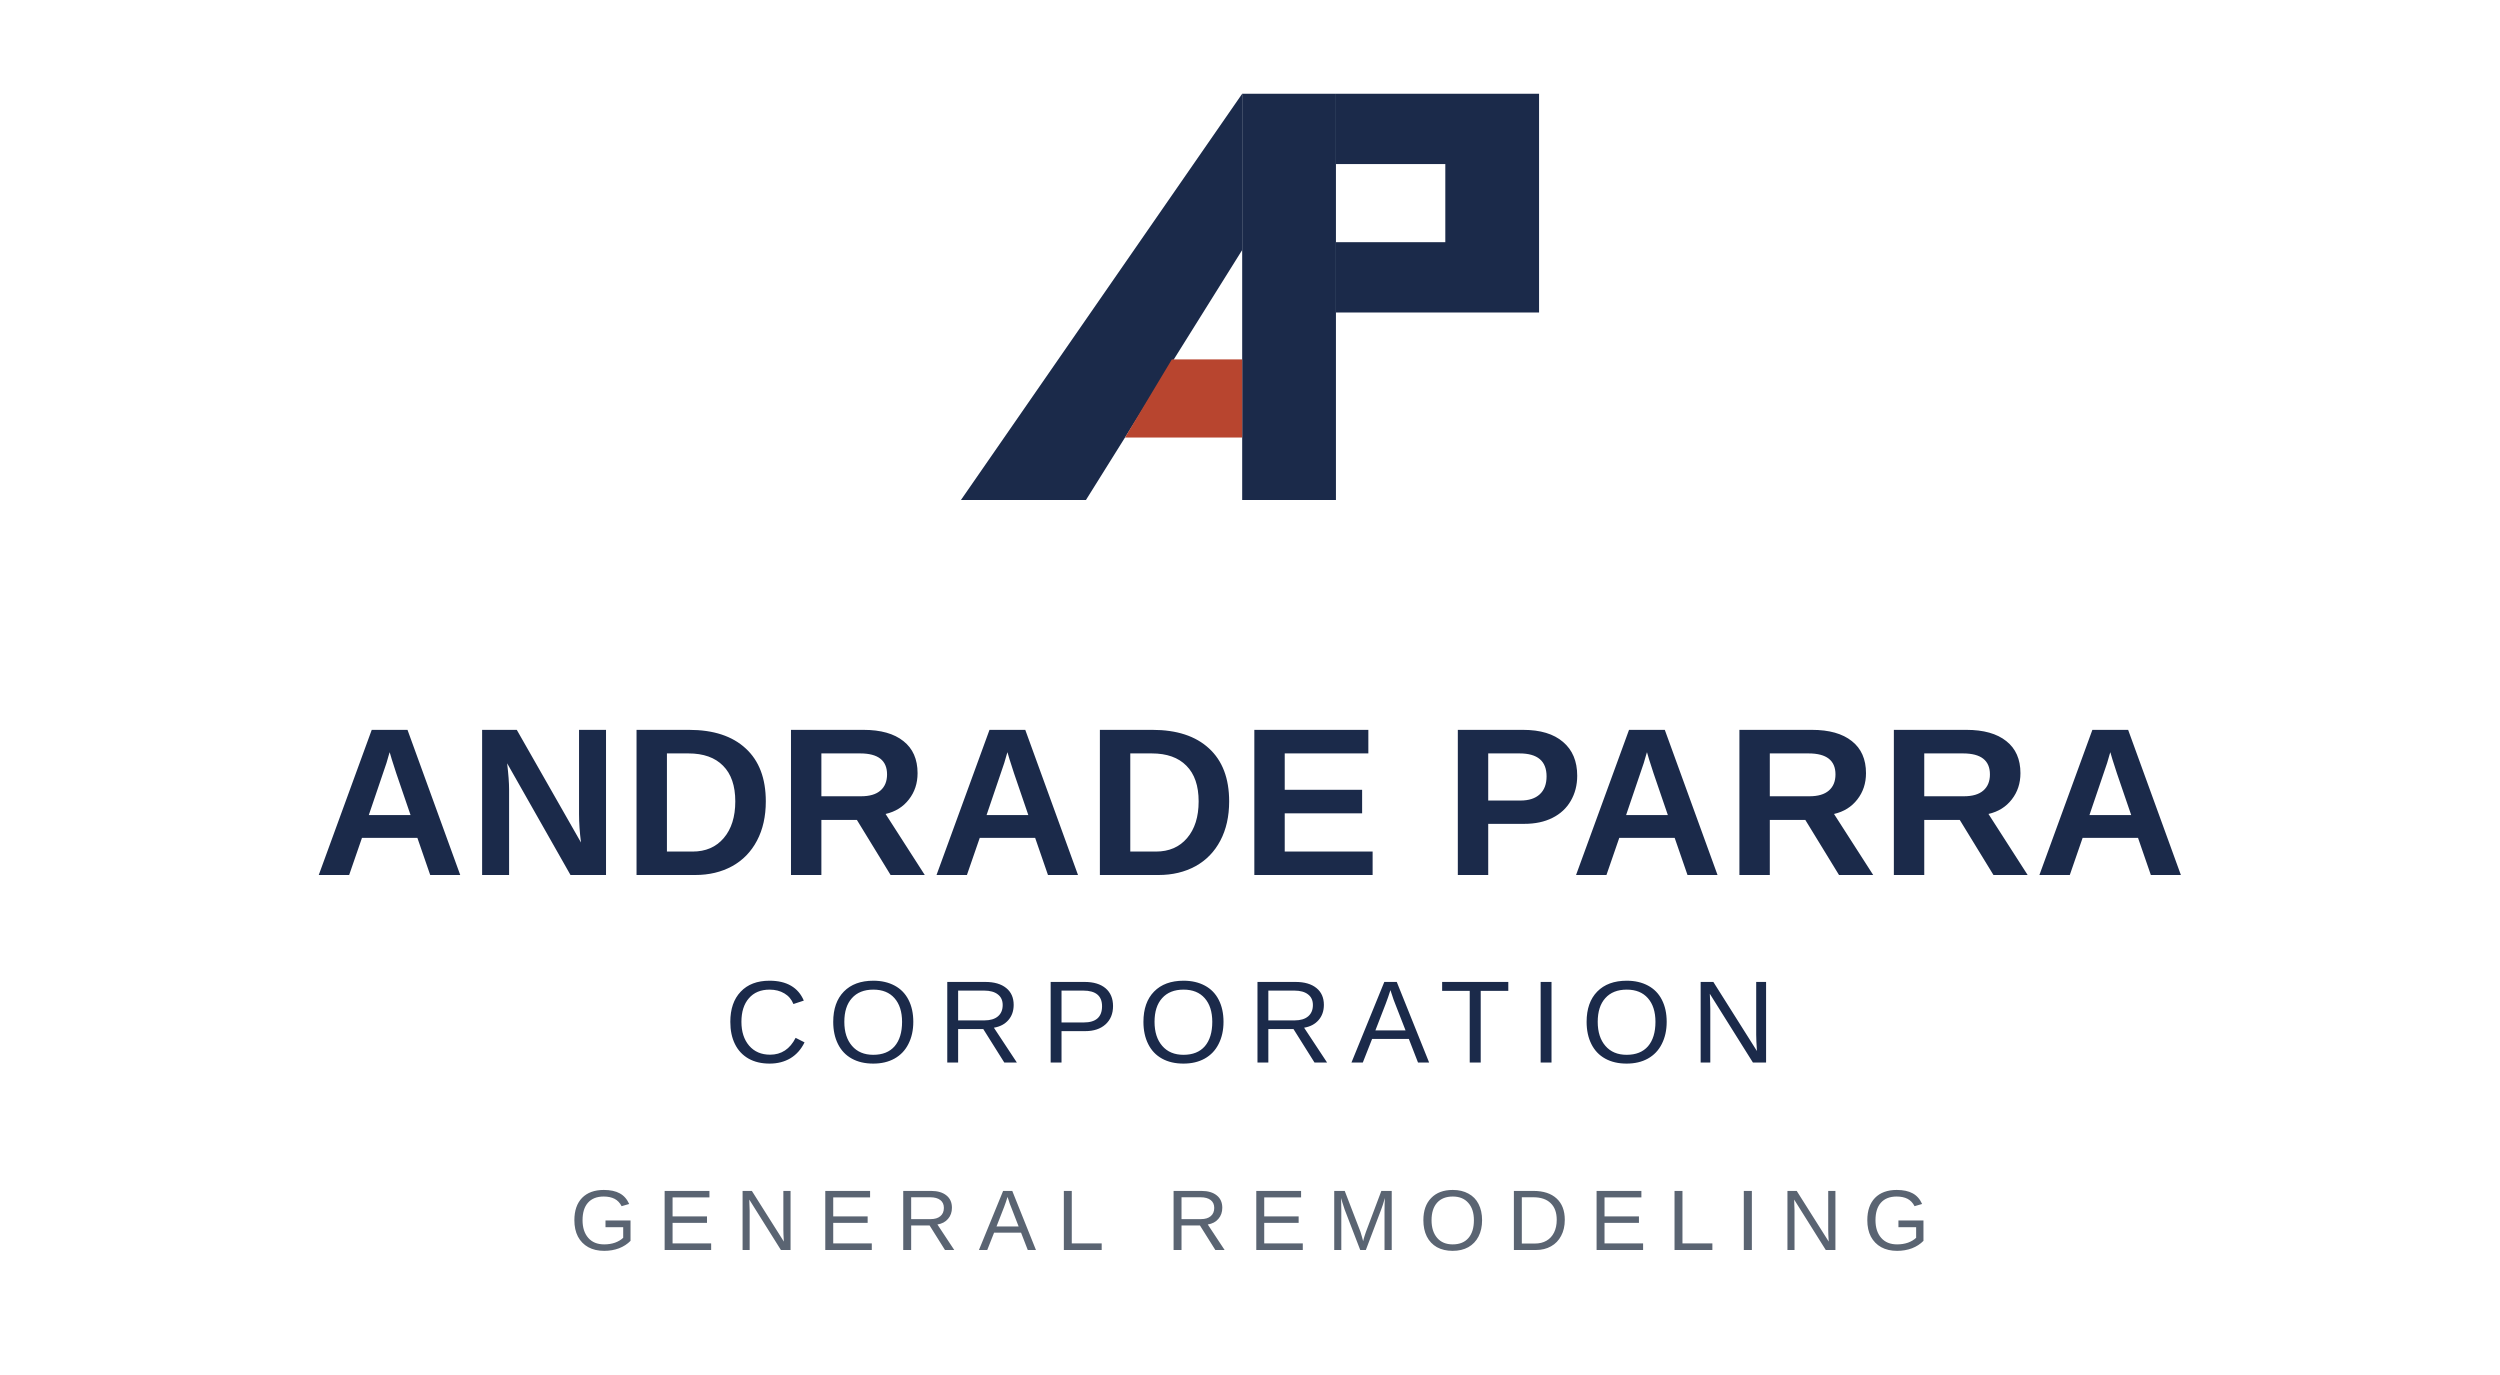
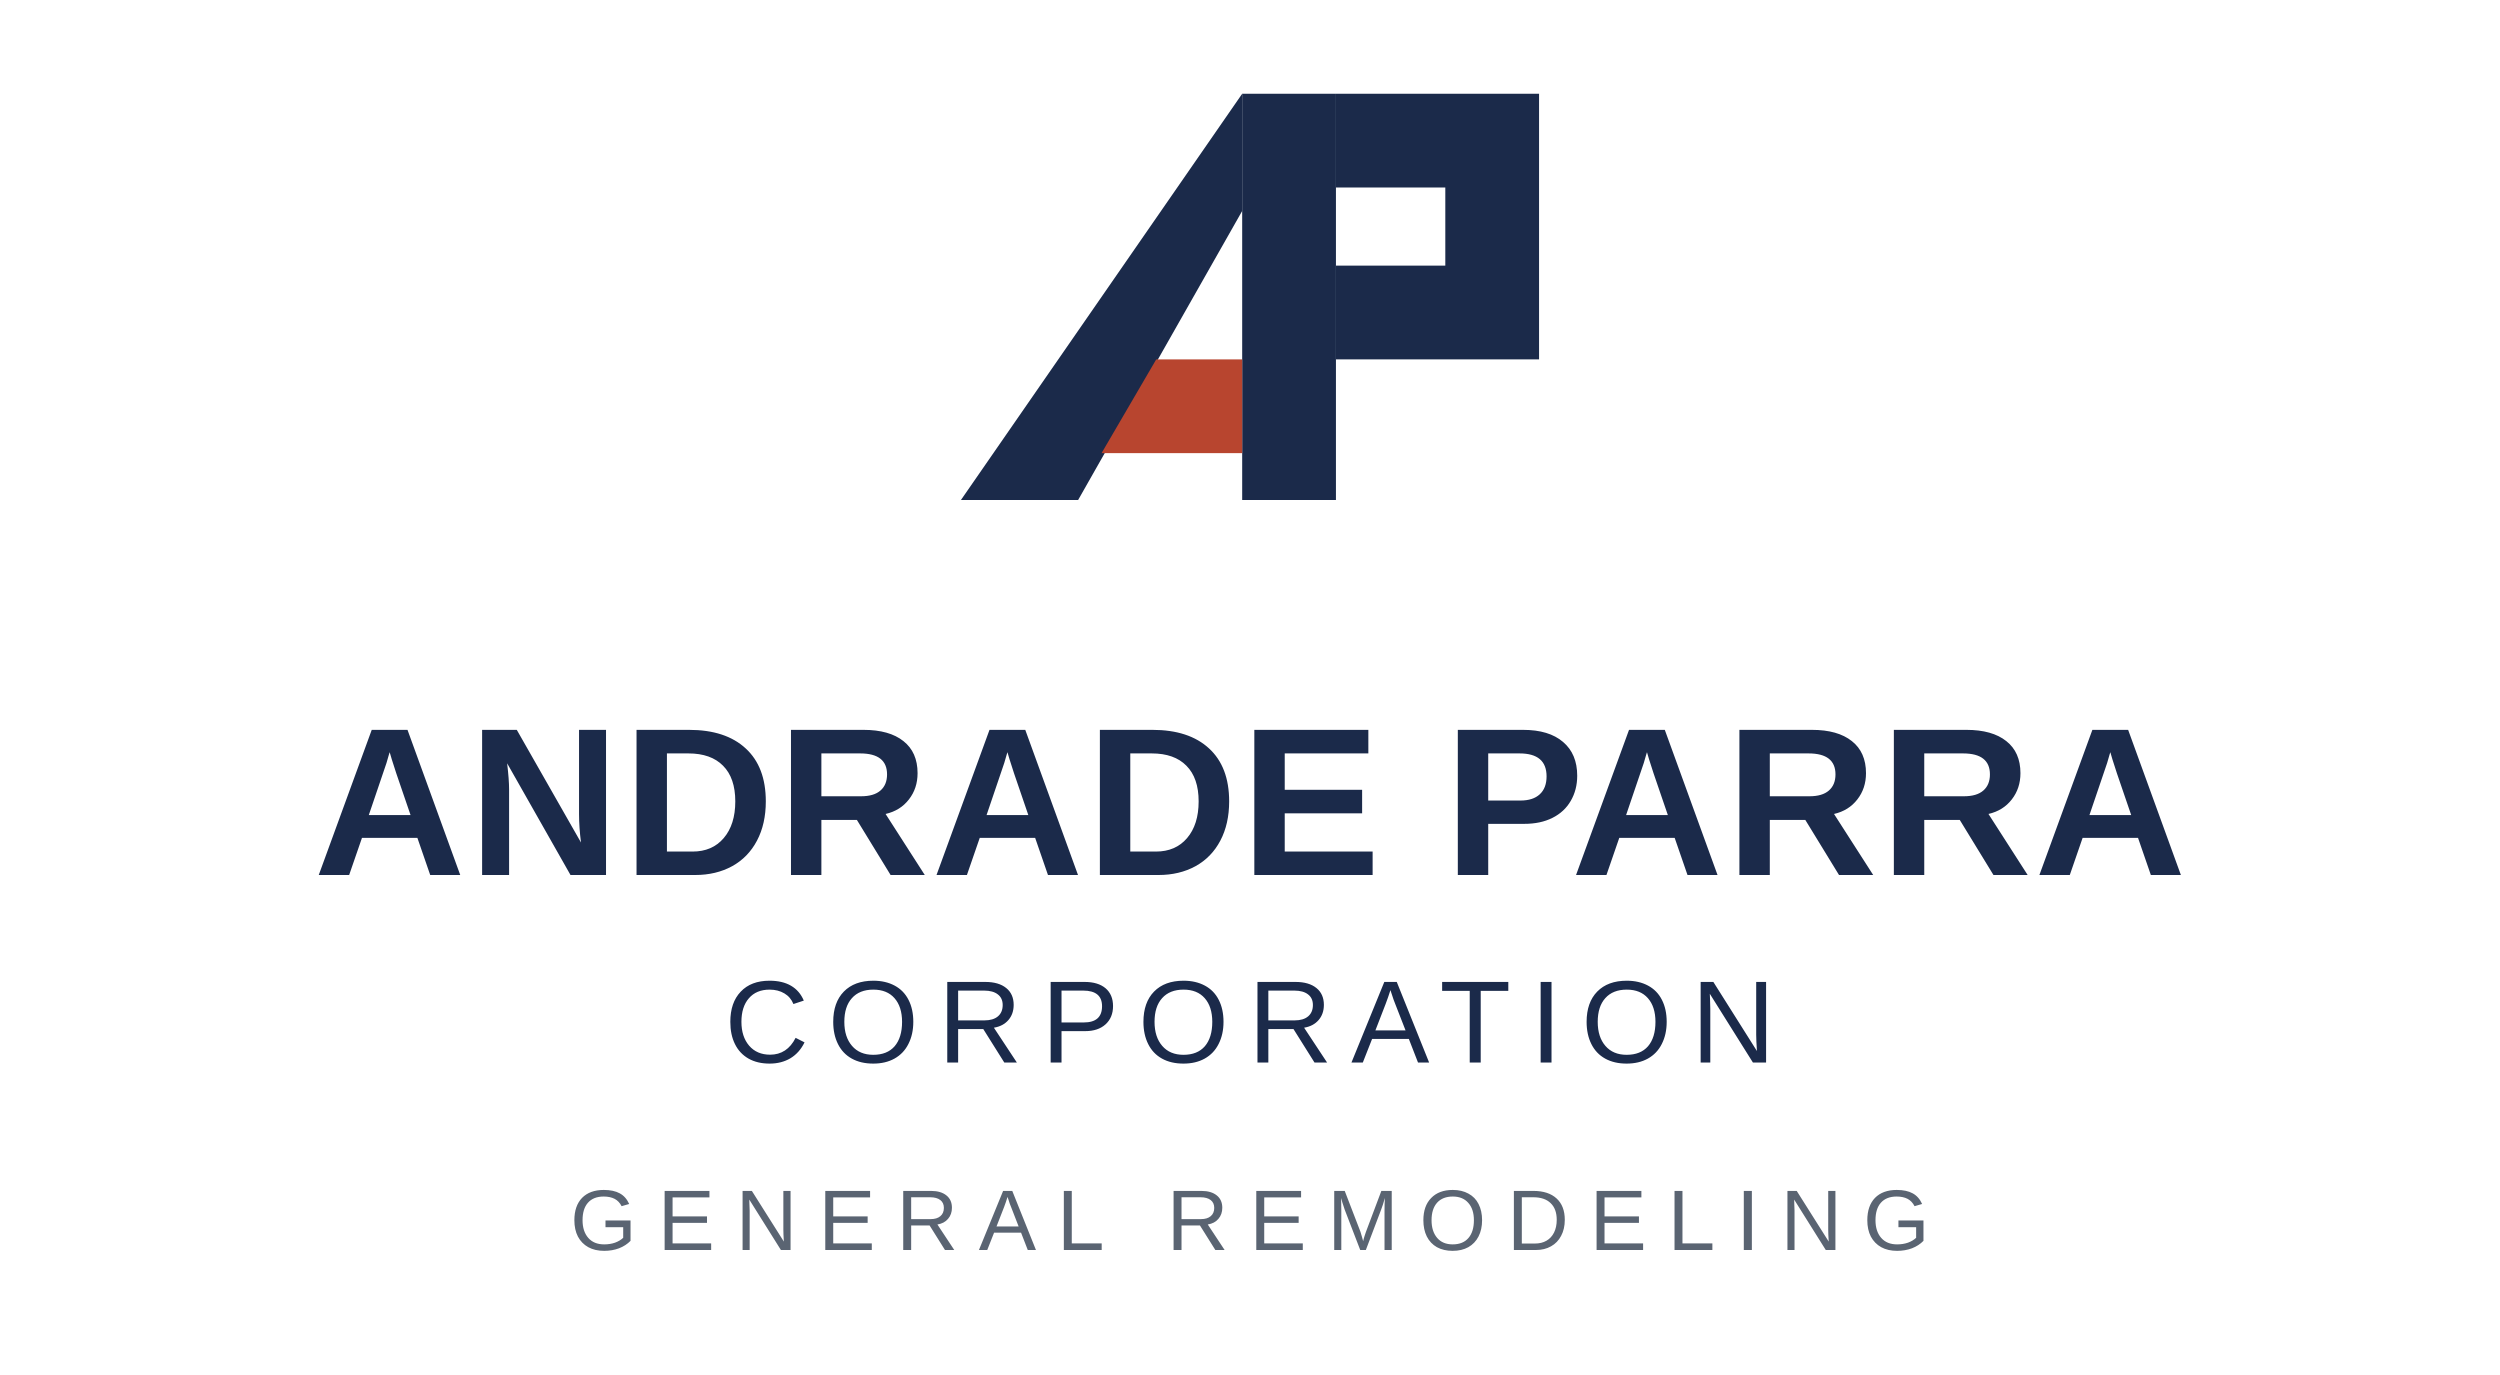
<svg xmlns="http://www.w3.org/2000/svg" viewBox="0 0 320 176" width="320" height="176" role="img" aria-labelledby="t d">
  <g transform="translate(121.000 6.000) scale(1)">
-     <path d="M38 6 L38 26 L18 58 L2 58 Z" fill="#1B2A4A" />
+     <path d="M38 6 L38 21 L17 58 L2 58 Z" fill="#1B2A4A" />
    <path d="M38 6 H50 V58 H38 Z" fill="#1B2A4A" />
-     <path d="M29 40 H38 V50 H23 Z" fill="#B8452F" />
-     <path d="M50 6 H76 V34 H50 V25 H64 V15 H50 Z" fill="#1B2A4A" />
+     <path d="M27 40 H38 V52 H20 Z" fill="#B8452F" />
+     <path d="M50 6 H76 V40 H50 V28 H64 V18 H50 Z" fill="#1B2A4A" />
  </g>
  <text x="160" y="112" font-family="'Space Grotesk', 'Helvetica Neue', Arial, sans-serif" font-size="27" font-weight="700" letter-spacing="0.01em" fill="#1B2A4A" text-anchor="middle">ANDRADE PARRA</text>
  <text x="160" y="136" font-family="'Space Grotesk', 'Helvetica Neue', Arial, sans-serif" font-size="15" font-weight="500" letter-spacing="0.16em" fill="#1B2A4A" text-anchor="middle">CORPORATION</text>
  <text x="160" y="160" font-family="'Space Grotesk', 'Helvetica Neue', Arial, sans-serif" font-size="11" font-weight="500" letter-spacing="0.24em" fill="#5A6472" text-anchor="middle">GENERAL REMODELING</text>
</svg>
